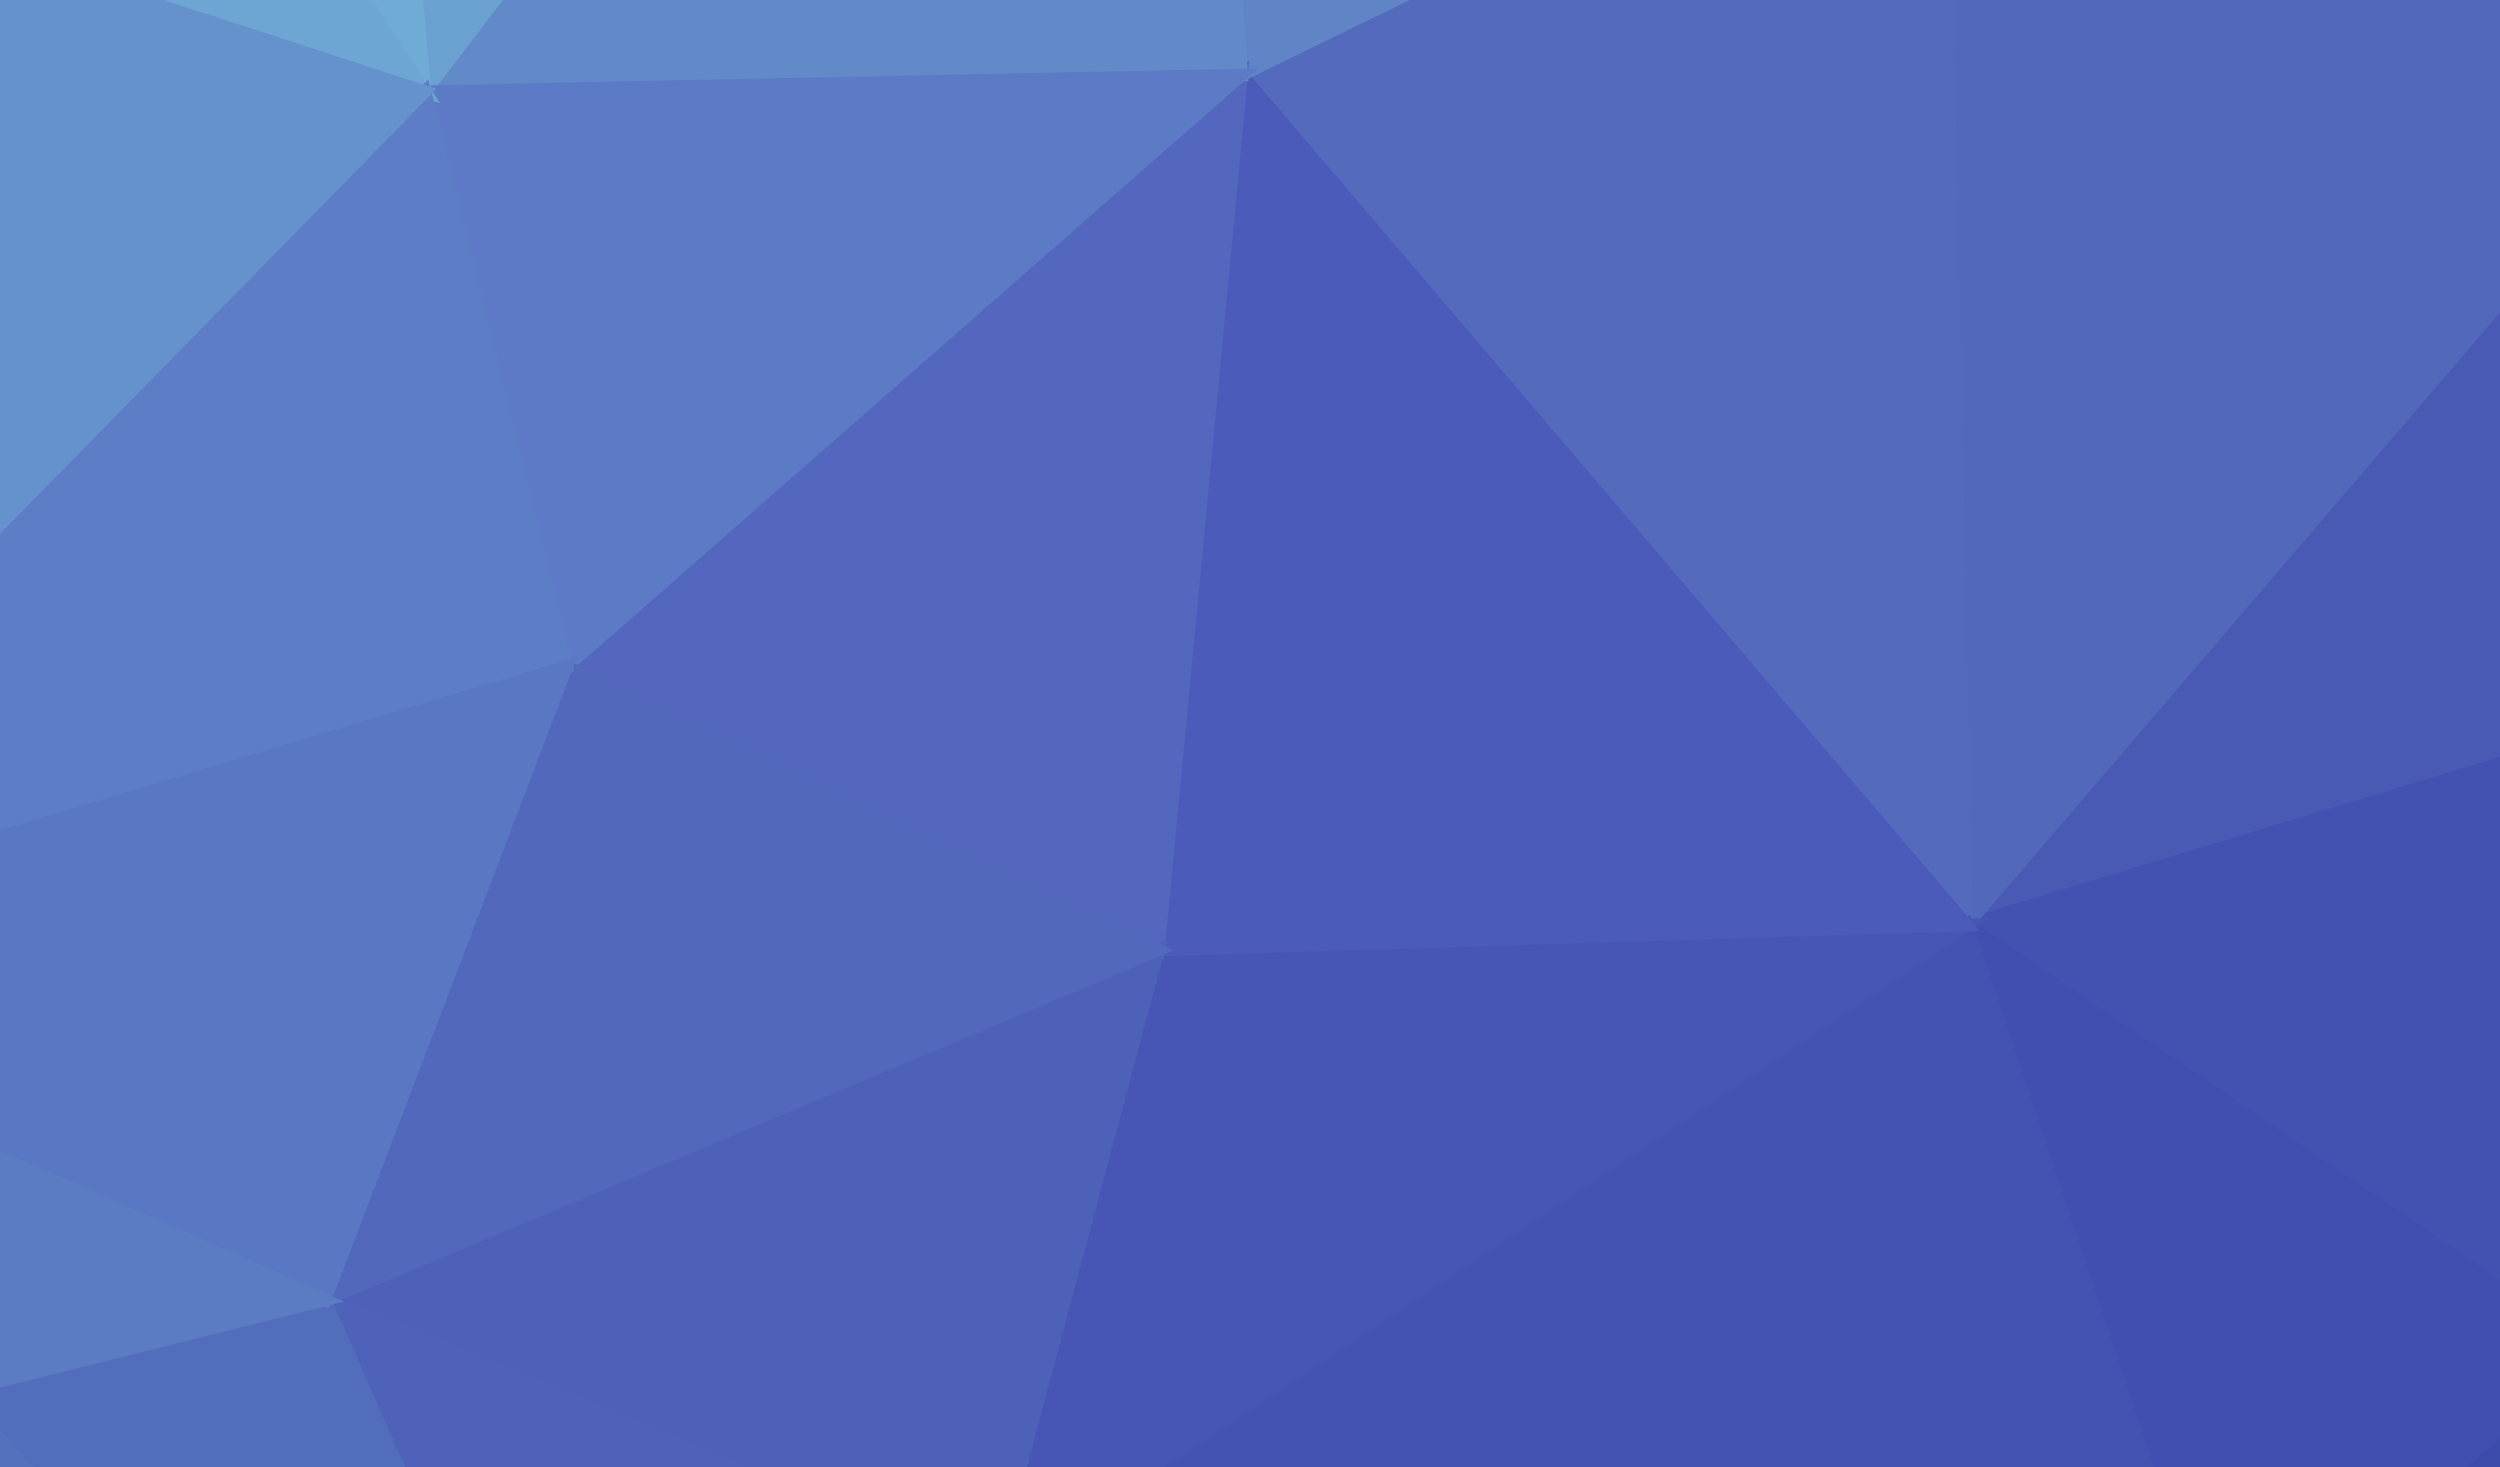
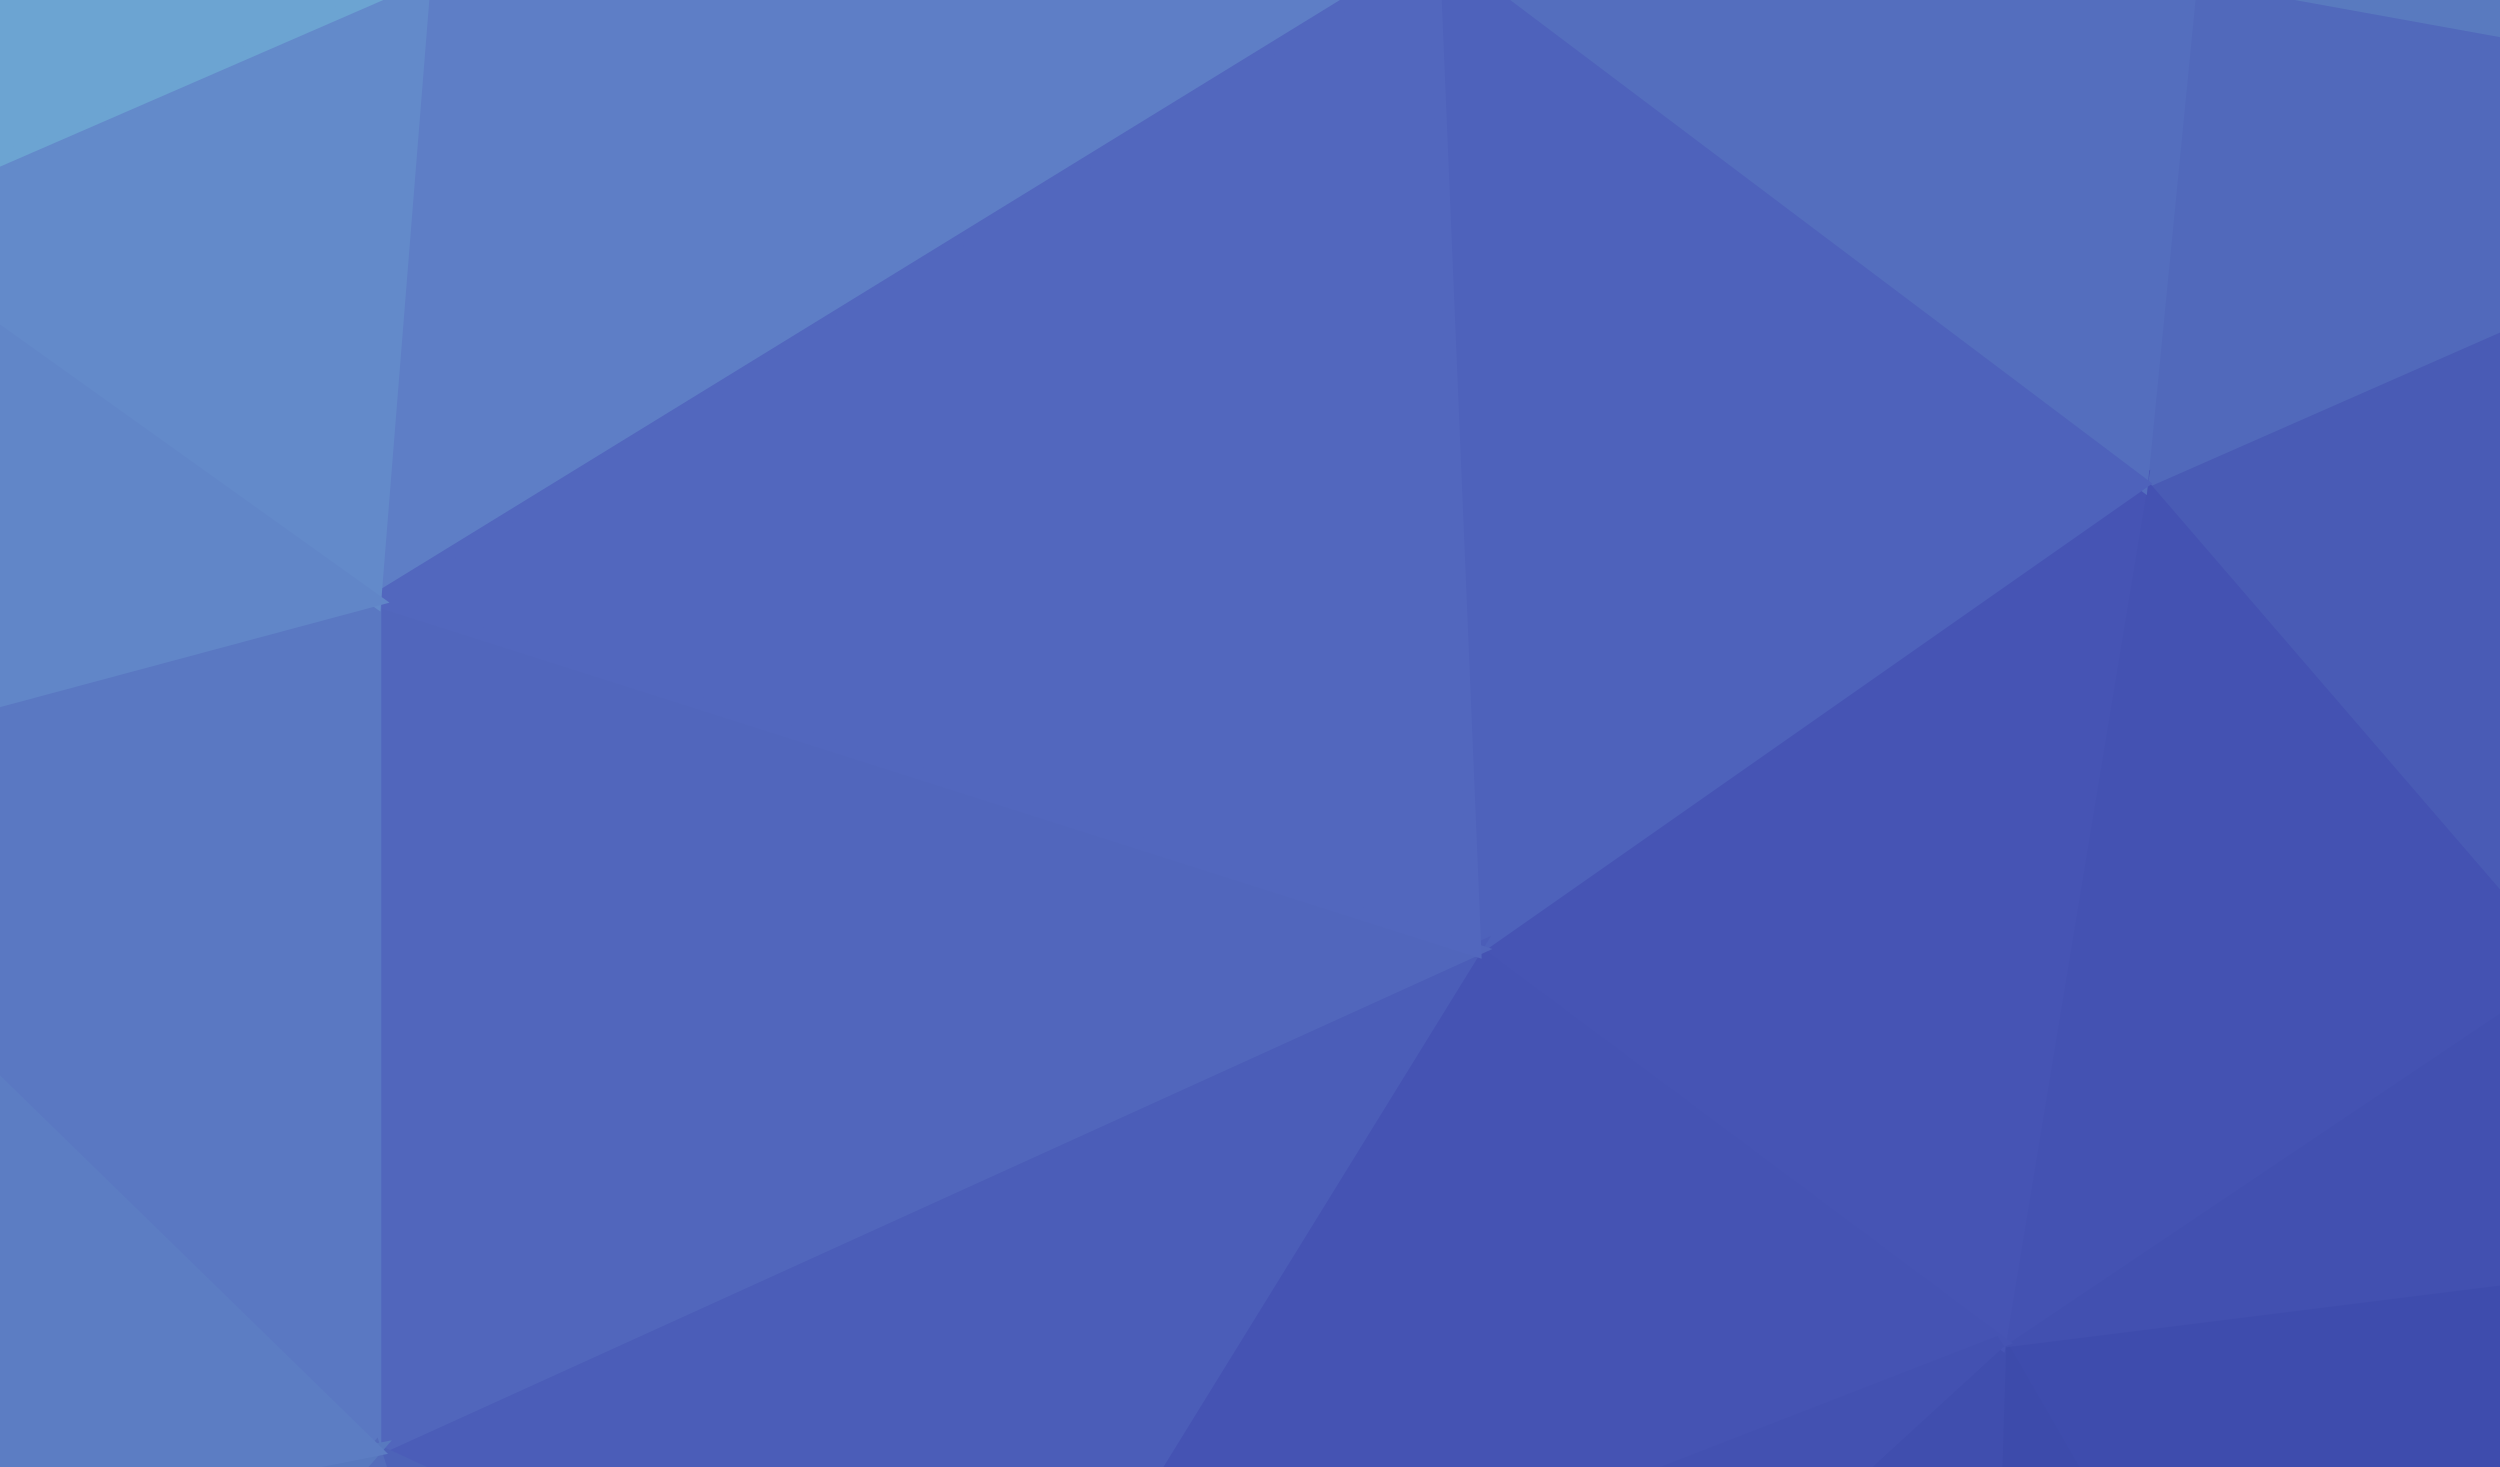
<svg xmlns="http://www.w3.org/2000/svg" width="300" height="176">
-   <path d="M92,277L-96,285L169,277Z" fill="#4d64b6" stroke="#4d64b6" stroke-width="1.51" />
-   <path d="M40,-113L141,-107L237,-111Z" fill="#6a9fd1" stroke="#6a9fd1" stroke-width="1.51" />
-   <path d="M40,-113L237,-111L396,-123Z" fill="#689bcd" stroke="#689bcd" stroke-width="1.51" />
-   <path d="M326,6L335,81L400,-29Z" fill="#5068b9" stroke="#5068b9" stroke-width="1.51" />
-   <path d="M396,-123L360,-59L400,-29Z" fill="#5c84c1" stroke="#5c84c1" stroke-width="1.51" />
-   <path d="M169,277L-96,285L418,290Z" fill="#3f4dad" stroke="#3f4dad" stroke-width="1.51" />
-   <path d="M272,275L169,277L418,290Z" fill="#3a48a8" stroke="#3a48a8" stroke-width="1.51" />
-   <path d="M348,272L272,275L418,290Z" fill="#3746a6" stroke="#3746a6" stroke-width="1.51" />
-   <path d="M396,-123L400,-29L425,117Z" fill="#5370ba" stroke="#5370ba" stroke-width="1.51" />
-   <path d="M400,-29L335,81L425,117Z" fill="#4759b2" stroke="#4759b2" stroke-width="1.51" />
-   <path d="M396,-123L425,117L433,167Z" fill="#4759b2" stroke="#4759b2" stroke-width="1.51" />
-   <path d="M348,272L418,290L433,167Z" fill="#3745a5" stroke="#3745a5" stroke-width="1.51" />
-   <path d="M425,117L311,162L433,167Z" fill="#3d4bab" stroke="#3d4bab" stroke-width="1.51" />
-   <path d="M311,162L348,272L433,167Z" fill="#3b49a9" stroke="#3b49a9" stroke-width="1.51" />
-   <path d="M335,81L311,162L425,117Z" fill="#404eae" stroke="#404eae" stroke-width="1.51" />
-   <path d="M360,-59L326,6L400,-29Z" fill="#5777bd" stroke="#5777bd" stroke-width="1.51" />
-   <path d="M237,-111L360,-59L396,-123Z" fill="#6190c7" stroke="#6190c7" stroke-width="1.51" />
-   <path d="M311,162L266,201L348,272Z" fill="#3d4bab" stroke="#3d4bab" stroke-width="1.51" />
-   <path d="M266,201L272,275L348,272Z" fill="#3b49a9" stroke="#3b49a9" stroke-width="1.51" />
-   <path d="M233,-32L326,6L360,-59Z" fill="#597ac0" stroke="#597ac0" stroke-width="1.51" />
-   <path d="M237,-111L233,-32L360,-59Z" fill="#5f88c5" stroke="#5f88c5" stroke-width="1.51" />
-   <path d="M326,6L236,111L335,81Z" fill="#495ab5" stroke="#495ab5" stroke-width="1.51" />
-   <path d="M236,111L311,162L335,81Z" fill="#4351b1" stroke="#4351b1" stroke-width="1.51" />
-   <path d="M233,-32L236,111L326,6Z" fill="#5168bb" stroke="#5168bb" stroke-width="1.51" />
-   <path d="M236,111L266,201L311,162Z" fill="#4150b0" stroke="#4150b0" stroke-width="1.51" />
-   <path d="M233,-32L149,9L236,111Z" fill="#536abd" stroke="#536abd" stroke-width="1.51" />
-   <path d="M266,201L169,277L272,275Z" fill="#3e4cac" stroke="#3e4cac" stroke-width="1.51" />
-   <path d="M236,111L119,189L266,201Z" fill="#4452b2" stroke="#4452b2" stroke-width="1.51" />
-   <path d="M119,189L169,277L266,201Z" fill="#414faf" stroke="#414faf" stroke-width="1.51" />
-   <path d="M139,114L119,189L236,111Z" fill="#4755b5" stroke="#4755b5" stroke-width="1.51" />
-   <path d="M149,9L139,114L236,111Z" fill="#4b5bb9" stroke="#4b5bb9" stroke-width="1.51" />
-   <path d="M141,-107L233,-32L237,-111Z" fill="#6491cb" stroke="#6491cb" stroke-width="1.51" />
-   <path d="M141,-107L149,9L233,-32Z" fill="#6085c7" stroke="#6085c7" stroke-width="1.51" />
-   <path d="M-123,-62L-12,-85L40,-113Z" fill="#75c3db" stroke="#75c3db" stroke-width="1.51" />
-   <path d="M68,80L139,114L149,9Z" fill="#5367be" stroke="#5367be" stroke-width="1.51" />
-   <path d="M141,-107L51,11L149,9Z" fill="#628ac9" stroke="#628ac9" stroke-width="1.51" />
-   <path d="M119,189L92,277L169,277Z" fill="#4555b1" stroke="#4555b1" stroke-width="1.51" />
-   <path d="M40,-113L51,11L141,-107Z" fill="#6ba1d1" stroke="#6ba1d1" stroke-width="1.51" />
-   <path d="M51,11L68,80L149,9Z" fill="#5c7ac5" stroke="#5c7ac5" stroke-width="1.51" />
-   <path d="M39,156L119,189L139,114Z" fill="#4e61b9" stroke="#4e61b9" stroke-width="1.51" />
-   <path d="M68,80L39,156L139,114Z" fill="#5268bd" stroke="#5268bd" stroke-width="1.51" />
-   <path d="M-48,250L-96,285L92,277Z" fill="#5676bc" stroke="#5676bc" stroke-width="1.51" />
-   <path d="M39,156L92,277L119,189Z" fill="#4d62b8" stroke="#4d62b8" stroke-width="1.51" />
-   <path d="M40,-113L-12,-85L51,11Z" fill="#6fabd4" stroke="#6fabd4" stroke-width="1.51" />
-   <path d="M39,156L-5,167L92,277Z" fill="#526dbc" stroke="#526dbc" stroke-width="1.51" />
-   <path d="M-5,167L-48,250L92,277Z" fill="#5471bc" stroke="#5471bc" stroke-width="1.51" />
-   <path d="M-12,-85L-35,-17L51,11Z" fill="#6da6d3" stroke="#6da6d3" stroke-width="1.51" />
-   <path d="M51,11L-52,116L68,80Z" fill="#5d7ec6" stroke="#5d7ec6" stroke-width="1.51" />
-   <path d="M-52,116L39,156L68,80Z" fill="#5977c2" stroke="#5977c2" stroke-width="1.51" />
-   <path d="M-52,116L-5,167L39,156Z" fill="#5b7bc2" stroke="#5b7bc2" stroke-width="1.51" />
-   <path d="M-35,-17L-52,116L51,11Z" fill="#6592cc" stroke="#6592cc" stroke-width="1.51" />
-   <path d="M-119,95L-52,116L-35,-17Z" fill="#6797cd" stroke="#6797cd" stroke-width="1.51" />
-   <path d="M-100,-22L-119,95L-35,-17Z" fill="#6fabd4" stroke="#6fabd4" stroke-width="1.51" />
-   <path d="M-105,194L-48,250L-5,167Z" fill="#5d83c3" stroke="#5d83c3" stroke-width="1.51" />
-   <path d="M-52,116L-105,194L-5,167Z" fill="#5f86c6" stroke="#5f86c6" stroke-width="1.51" />
-   <path d="M-100,-22L-35,-17L-12,-85Z" fill="#72b6d8" stroke="#72b6d8" stroke-width="1.51" />
-   <path d="M-123,-62L-100,-22L-12,-85Z" fill="#75c4db" stroke="#75c4db" stroke-width="1.51" />
-   <path d="M-119,95L-105,194L-52,116Z" fill="#6491ca" stroke="#6491ca" stroke-width="1.51" />
-   <path d="M-105,194L-96,285L-48,250Z" fill="#5e88c3" stroke="#5e88c3" stroke-width="1.51" />
-   <path d="M-123,-62L-119,95L-100,-22Z" fill="#72b8d8" stroke="#72b8d8" stroke-width="1.51" />
-   <path d="M-105,194L-119,95L-96,285Z" fill="#6391c8" stroke="#6391c8" stroke-width="1.51" />
+   <path d="M-23,252L-130,240L236,290Z" fill="#516cb9" stroke="#516cb9" stroke-width="1.51" />
+   <path d="M69,250L-23,252L236,290Z" fill="#495cb3" stroke="#495cb3" stroke-width="1.51" />
+   <path d="M396,76L312,152L409,203Z" fill="#3e4cad" stroke="#3e4cad" stroke-width="1.51" />
+   <path d="M330,-98L357,14L442,-85Z" fill="#5b80c0" stroke="#5b80c0" stroke-width="1.51" />
+   <path d="M442,-85L357,14L447,-21Z" fill="#5576bc" stroke="#5576bc" stroke-width="1.51" />
+   <path d="M357,14L396,76L447,-21Z" fill="#4d64b6" stroke="#4d64b6" stroke-width="1.51" />
+   <path d="M396,76L409,203L447,-21Z" fill="#404eae" stroke="#404eae" stroke-width="1.51" />
+   <path d="M83,-113L131,-86L330,-98Z" fill="#6797cd" stroke="#6797cd" stroke-width="1.51" />
+   <path d="M307,116L312,152L396,76Z" fill="#414faf" stroke="#414faf" stroke-width="1.51" />
+   <path d="M312,152L398,250L409,203Z" fill="#3b49a9" stroke="#3b49a9" stroke-width="1.51" />
+   <path d="M131,-86L250,-65L330,-98Z" fill="#6390c9" stroke="#6390c9" stroke-width="1.51" />
+   <path d="M312,152L312,286L398,250Z" fill="#3b49a9" stroke="#3b49a9" stroke-width="1.51" />
+   <path d="M357,14L307,116L396,76Z" fill="#4657b2" stroke="#4657b2" stroke-width="1.51" />
+   <path d="M250,-65L263,-3L330,-98Z" fill="#5e84c4" stroke="#5e84c4" stroke-width="1.51" />
+   <path d="M257,58L307,116L357,14Z" fill="#495bb5" stroke="#495bb5" stroke-width="1.51" />
+   <path d="M263,-3L257,58L357,14Z" fill="#5169bb" stroke="#5169bb" stroke-width="1.51" />
+   <path d="M330,-98L263,-3L357,14Z" fill="#597abf" stroke="#597abf" stroke-width="1.51" />
+   <path d="M312,152L240,161L312,286Z" fill="#3e4cad" stroke="#3e4cad" stroke-width="1.51" />
+   <path d="M240,161L236,290L312,286Z" fill="#3d4bab" stroke="#3d4bab" stroke-width="1.51" />
+   <path d="M307,116L240,161L312,152Z" fill="#4250b0" stroke="#4250b0" stroke-width="1.51" />
+   <path d="M257,58L240,161L307,116Z" fill="#4452b2" stroke="#4452b2" stroke-width="1.51" />
+   <path d="M145,248L69,250L236,290Z" fill="#404faf" stroke="#404faf" stroke-width="1.51" />
+   <path d="M145,248L236,290L240,161Z" fill="#404eae" stroke="#404eae" stroke-width="1.51" />
+   <path d="M177,114L240,161L257,58Z" fill="#4654b4" stroke="#4654b4" stroke-width="1.51" />
+   <path d="M172,-6L257,58L263,-3Z" fill="#546ebe" stroke="#546ebe" stroke-width="1.51" />
+   <path d="M250,-65L172,-6L263,-3Z" fill="#5b7bc2" stroke="#5b7bc2" stroke-width="1.51" />
+   <path d="M172,-6L177,114L257,58Z" fill="#4e62bb" stroke="#4e62bb" stroke-width="1.51" />
+   <path d="M131,-86L172,-6L250,-65Z" fill="#6187c7" stroke="#6187c7" stroke-width="1.51" />
+   <path d="M177,114L119,208L240,161Z" fill="#4553b3" stroke="#4553b3" stroke-width="1.51" />
+   <path d="M119,208L145,248L240,161Z" fill="#4351b1" stroke="#4351b1" stroke-width="1.51" />
+   <path d="M51,-3L45,72L172,-6Z" fill="#5e7ec6" stroke="#5e7ec6" stroke-width="1.51" />
+   <path d="M45,174L119,208L177,114Z" fill="#4b5db8" stroke="#4b5db8" stroke-width="1.51" />
+   <path d="M45,72L45,174L177,114Z" fill="#5166bc" stroke="#5166bc" stroke-width="1.51" />
+   <path d="M172,-6L45,72L177,114Z" fill="#5267be" stroke="#5267be" stroke-width="1.51" />
+   <path d="M131,-86L51,-3L172,-6Z" fill="#6289c9" stroke="#6289c9" stroke-width="1.51" />
+   <path d="M119,208L69,250L145,248Z" fill="#485ab3" stroke="#485ab3" stroke-width="1.51" />
+   <path d="M83,-113L51,-3L131,-86Z" fill="#699dd0" stroke="#699dd0" stroke-width="1.51" />
+   <path d="M45,174L69,250L119,208Z" fill="#4d63b8" stroke="#4d63b8" stroke-width="1.51" />
+   <path d="M-18,-103L51,-3L83,-113Z" fill="#6facd4" stroke="#6facd4" stroke-width="1.51" />
+   <path d="M-37,94L45,174L45,72Z" fill="#5a78c2" stroke="#5a78c2" stroke-width="1.51" />
+   <path d="M-18,27L45,72L51,-3Z" fill="#638aca" stroke="#638aca" stroke-width="1.51" />
+   <path d="M45,174L-23,252L69,250Z" fill="#536dbb" stroke="#536dbb" stroke-width="1.51" />
+   <path d="M-56,194L-23,252L45,174Z" fill="#5879bf" stroke="#5879bf" stroke-width="1.51" />
+   <path d="M-18,-103L-18,27L51,-3Z" fill="#6ca4d2" stroke="#6ca4d2" stroke-width="1.51" />
+   <path d="M-37,94L-56,194L45,174Z" fill="#5c7dc3" stroke="#5c7dc3" stroke-width="1.51" />
+   <path d="M-18,27L-37,94L45,72Z" fill="#6186c8" stroke="#6186c8" stroke-width="1.51" />
+   <path d="M-127,120L-56,194L-37,94Z" fill="#628cc8" stroke="#628cc8" stroke-width="1.51" />
+   <path d="M-150,22L-37,94L-18,27Z" fill="#6a9ccf" stroke="#6a9ccf" stroke-width="1.51" />
+   <path d="M-117,-68L-150,22L-18,27Z" fill="#71b6d7" stroke="#71b6d7" stroke-width="1.51" />
+   <path d="M-117,-68L-18,27L-18,-103Z" fill="#73b9d8" stroke="#73b9d8" stroke-width="1.51" />
+   <path d="M-56,194L-130,240L-23,252Z" fill="#5d86c3" stroke="#5d86c3" stroke-width="1.51" />
+   <path d="M-127,120L-114,193L-56,194Z" fill="#6391c9" stroke="#6391c9" stroke-width="1.51" />
+   <path d="M-150,22L-127,120L-37,94Z" fill="#699acf" stroke="#699acf" stroke-width="1.51" />
+   <path d="M-114,193L-130,240L-56,194Z" fill="#618fc6" stroke="#618fc6" stroke-width="1.51" />
+   <path d="M-127,120L-130,240L-114,193Z" fill="#6596ca" stroke="#6596ca" stroke-width="1.51" />
+   <path d="M-150,22L-130,240L-127,120Z" fill="#699cce" stroke="#699cce" stroke-width="1.51" />
</svg>
